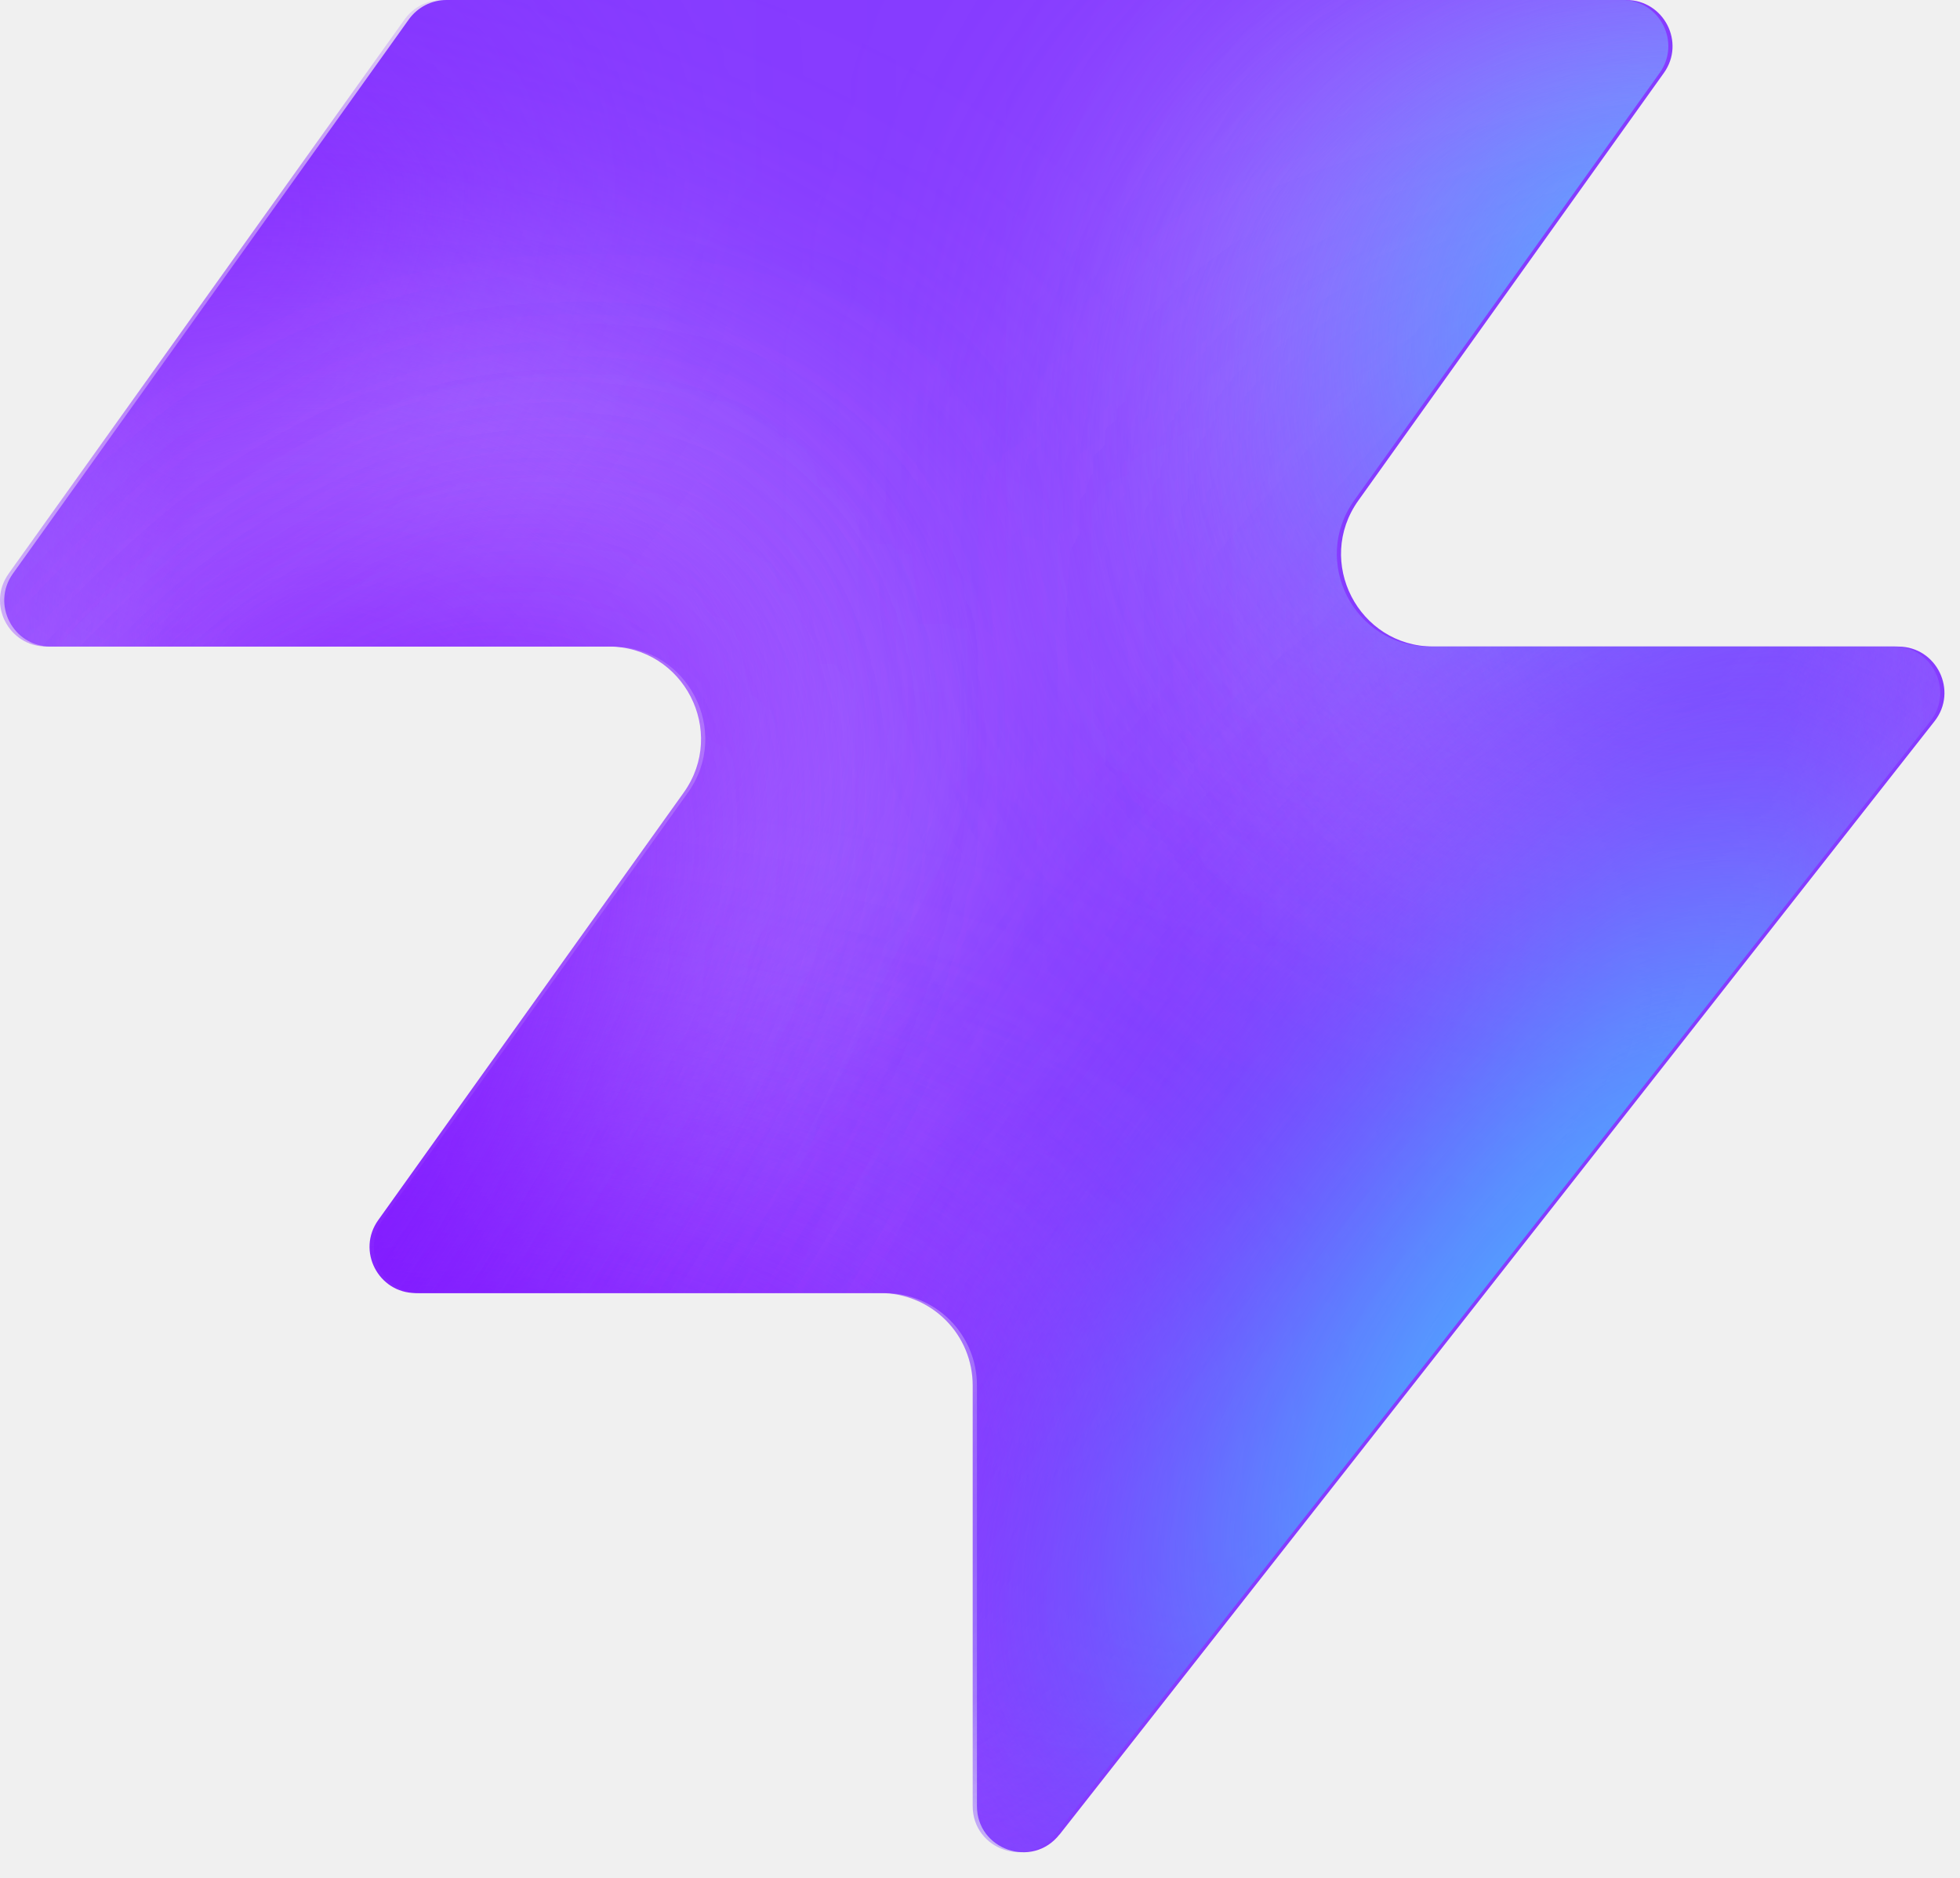
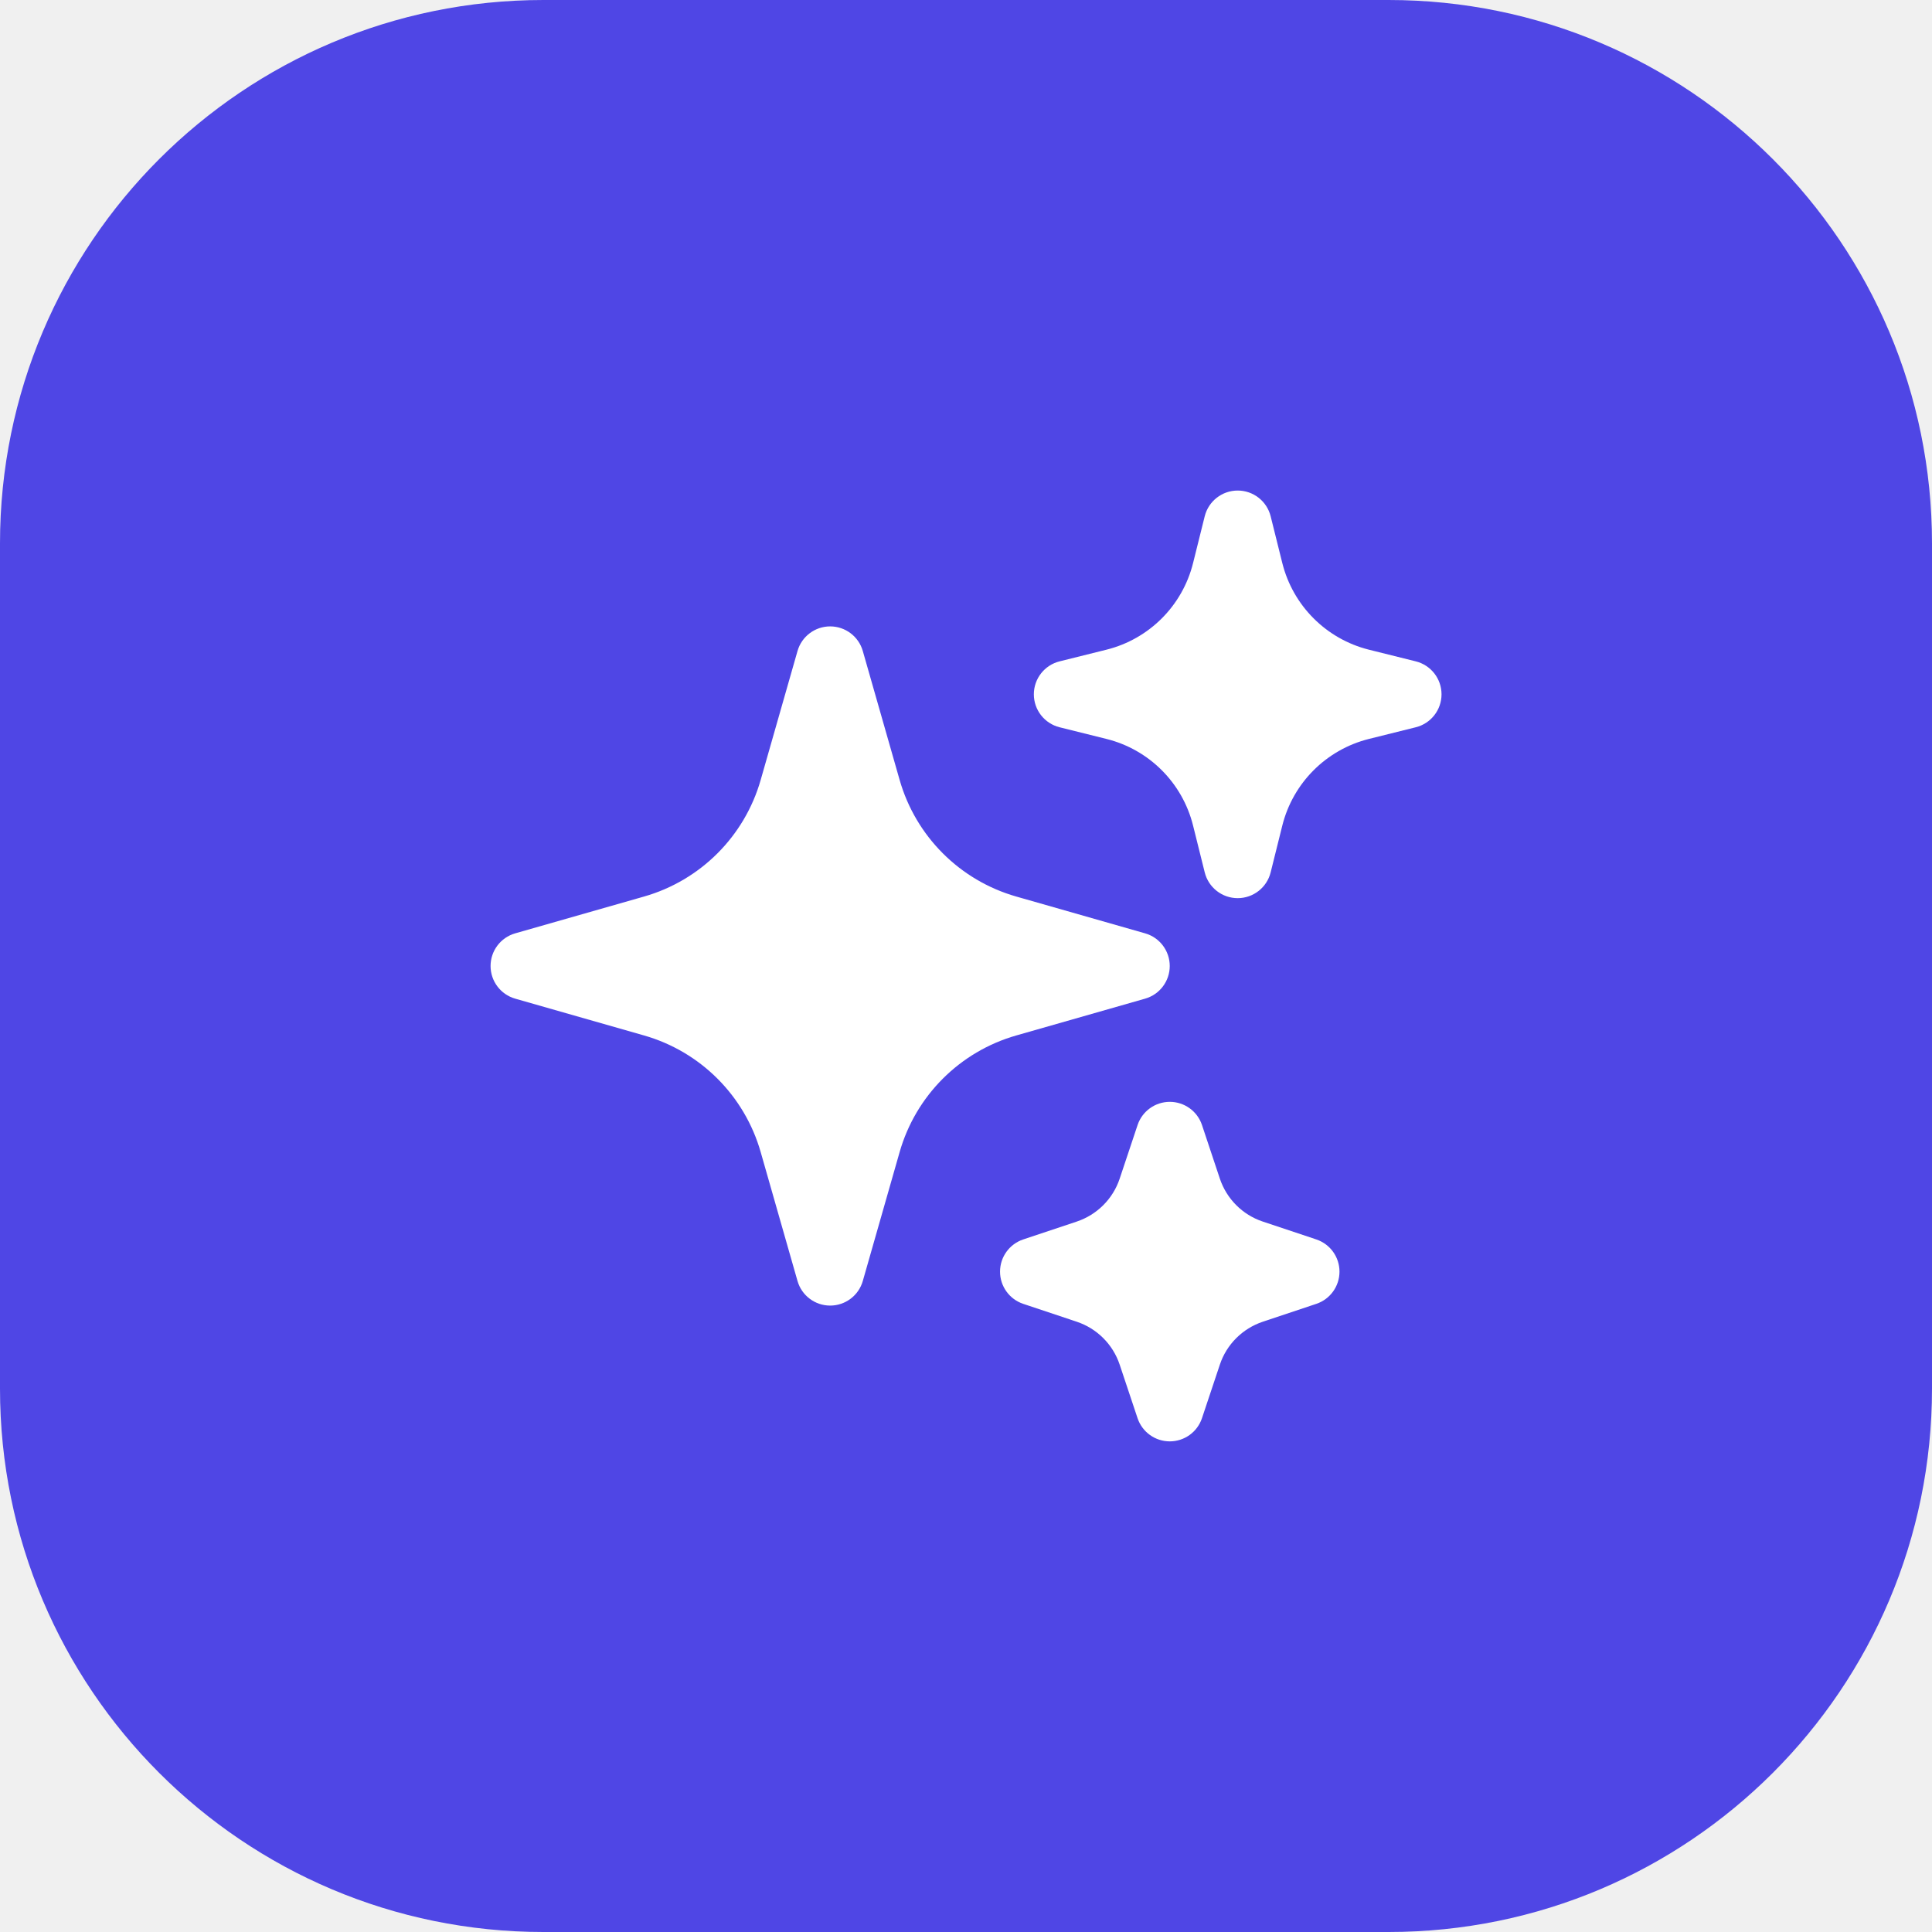
- <svg xmlns="http://www.w3.org/2000/svg" width="48" height="46" fill="none" viewBox="0 0 48 46">
-   <path fill="#863bff" d="M25.946 44.938c-.664.845-2.021.375-2.021-.698V33.937a2.26 2.26 0 0 0-2.262-2.262H10.287c-.92 0-1.456-1.04-.92-1.788l7.48-10.471c1.07-1.497 0-3.578-1.842-3.578H1.237c-.92 0-1.456-1.04-.92-1.788L10.013.474c.214-.297.556-.474.92-.474h28.894c.92 0 1.456 1.04.92 1.788l-7.48 10.471c-1.07 1.498 0 3.579 1.842 3.579h11.377c.943 0 1.473 1.088.89 1.83L25.947 44.94z" style="fill:#863bff;fill:color(display-p3 .525 .23 1);fill-opacity:1" />
-   <mask id="a" width="48" height="46" x="0" y="0" maskUnits="userSpaceOnUse" style="mask-type:alpha">
-     <path fill="#000" d="M25.842 44.938c-.664.844-2.021.375-2.021-.698V33.937a2.26 2.26 0 0 0-2.262-2.262H10.183c-.92 0-1.456-1.04-.92-1.788l7.48-10.471c1.07-1.498 0-3.579-1.842-3.579H1.133c-.92 0-1.456-1.04-.92-1.787L9.91.473c.214-.297.556-.474.92-.474h28.894c.92 0 1.456 1.04.92 1.788l-7.48 10.471c-1.07 1.498 0 3.578 1.842 3.578h11.377c.943 0 1.473 1.088.89 1.832L25.843 44.94z" style="fill:#000;fill-opacity:1" />
-   </mask>
-   <g mask="url(#a)">
-     <g filter="url(#b)">
-       <ellipse cx="5.508" cy="14.704" fill="#ede6ff" rx="5.508" ry="14.704" style="fill:#ede6ff;fill:color(display-p3 .927 .903 1);fill-opacity:1" transform="matrix(.00324 1 1 -.00324 -4.47 31.516)" />
-     </g>
-     <g filter="url(#c)">
-       <ellipse cx="10.399" cy="29.851" fill="#ede6ff" rx="10.399" ry="29.851" style="fill:#ede6ff;fill:color(display-p3 .927 .903 1);fill-opacity:1" transform="matrix(.00324 1 1 -.00324 -39.328 7.883)" />
-     </g>
-     <g filter="url(#d)">
-       <ellipse cx="5.508" cy="30.487" fill="#7e14ff" rx="5.508" ry="30.487" style="fill:#7e14ff;fill:color(display-p3 .492 .077 1);fill-opacity:1" transform="rotate(89.814 -25.913 -14.639)scale(1 -1)" />
-     </g>
-     <g filter="url(#e)">
-       <ellipse cx="5.508" cy="30.599" fill="#7e14ff" rx="5.508" ry="30.599" style="fill:#7e14ff;fill:color(display-p3 .492 .077 1);fill-opacity:1" transform="rotate(89.814 -32.644 -3.334)scale(1 -1)" />
-     </g>
-     <g filter="url(#f)">
-       <ellipse cx="5.508" cy="30.599" fill="#7e14ff" rx="5.508" ry="30.599" style="fill:#7e14ff;fill:color(display-p3 .492 .077 1);fill-opacity:1" transform="matrix(.00324 1 1 -.00324 -34.34 30.47)" />
-     </g>
-     <g filter="url(#g)">
-       <ellipse cx="14.072" cy="22.078" fill="#ede6ff" rx="14.072" ry="22.078" style="fill:#ede6ff;fill:color(display-p3 .927 .903 1);fill-opacity:1" transform="rotate(93.35 24.506 48.493)scale(-1 1)" />
-     </g>
-     <g filter="url(#h)">
-       <ellipse cx="3.47" cy="21.501" fill="#7e14ff" rx="3.47" ry="21.501" style="fill:#7e14ff;fill:color(display-p3 .492 .077 1);fill-opacity:1" transform="rotate(89.009 28.708 47.59)scale(-1 1)" />
-     </g>
-     <g filter="url(#i)">
-       <ellipse cx="3.47" cy="21.501" fill="#7e14ff" rx="3.47" ry="21.501" style="fill:#7e14ff;fill:color(display-p3 .492 .077 1);fill-opacity:1" transform="rotate(89.009 28.708 47.59)scale(-1 1)" />
-     </g>
-     <g filter="url(#j)">
-       <ellipse cx=".387" cy="8.972" fill="#7e14ff" rx="4.407" ry="29.108" style="fill:#7e14ff;fill:color(display-p3 .492 .077 1);fill-opacity:1" transform="rotate(39.51 .387 8.972)" />
-     </g>
-     <g filter="url(#k)">
-       <ellipse cx="47.523" cy="-6.092" fill="#7e14ff" rx="4.407" ry="29.108" style="fill:#7e14ff;fill:color(display-p3 .492 .077 1);fill-opacity:1" transform="rotate(37.892 47.523 -6.092)" />
-     </g>
-     <g filter="url(#l)">
-       <ellipse cx="41.412" cy="6.333" fill="#47bfff" rx="5.971" ry="9.665" style="fill:#47bfff;fill:color(display-p3 .28 .748 1);fill-opacity:1" transform="rotate(37.892 41.412 6.333)" />
-     </g>
-     <g filter="url(#m)">
-       <ellipse cx="-1.879" cy="38.332" fill="#7e14ff" rx="4.407" ry="29.108" style="fill:#7e14ff;fill:color(display-p3 .492 .077 1);fill-opacity:1" transform="rotate(37.892 -1.88 38.332)" />
-     </g>
-     <g filter="url(#n)">
-       <ellipse cx="-1.879" cy="38.332" fill="#7e14ff" rx="4.407" ry="29.108" style="fill:#7e14ff;fill:color(display-p3 .492 .077 1);fill-opacity:1" transform="rotate(37.892 -1.88 38.332)" />
-     </g>
-     <g filter="url(#o)">
-       <ellipse cx="35.651" cy="29.907" fill="#7e14ff" rx="4.407" ry="29.108" style="fill:#7e14ff;fill:color(display-p3 .492 .077 1);fill-opacity:1" transform="rotate(37.892 35.651 29.907)" />
-     </g>
-     <g filter="url(#p)">
-       <ellipse cx="38.418" cy="32.4" fill="#47bfff" rx="5.971" ry="15.297" style="fill:#47bfff;fill:color(display-p3 .28 .748 1);fill-opacity:1" transform="rotate(37.892 38.418 32.4)" />
-     </g>
-   </g>
-   <defs>
-     <filter id="b" width="60.045" height="41.654" x="-19.77" y="16.149" color-interpolation-filters="sRGB" filterUnits="userSpaceOnUse">
-       <feFlood flood-opacity="0" result="BackgroundImageFix" />
-       <feBlend in="SourceGraphic" in2="BackgroundImageFix" result="shape" />
-       <feGaussianBlur result="effect1_foregroundBlur_2002_17158" stdDeviation="7.659" />
-     </filter>
-     <filter id="c" width="90.34" height="51.437" x="-54.613" y="-7.533" color-interpolation-filters="sRGB" filterUnits="userSpaceOnUse">
-       <feFlood flood-opacity="0" result="BackgroundImageFix" />
-       <feBlend in="SourceGraphic" in2="BackgroundImageFix" result="shape" />
-       <feGaussianBlur result="effect1_foregroundBlur_2002_17158" stdDeviation="7.659" />
-     </filter>
-     <filter id="d" width="79.355" height="29.4" x="-49.64" y="2.03" color-interpolation-filters="sRGB" filterUnits="userSpaceOnUse">
-       <feFlood flood-opacity="0" result="BackgroundImageFix" />
-       <feBlend in="SourceGraphic" in2="BackgroundImageFix" result="shape" />
-       <feGaussianBlur result="effect1_foregroundBlur_2002_17158" stdDeviation="4.596" />
-     </filter>
-     <filter id="e" width="79.579" height="29.4" x="-45.045" y="20.029" color-interpolation-filters="sRGB" filterUnits="userSpaceOnUse">
-       <feFlood flood-opacity="0" result="BackgroundImageFix" />
-       <feBlend in="SourceGraphic" in2="BackgroundImageFix" result="shape" />
-       <feGaussianBlur result="effect1_foregroundBlur_2002_17158" stdDeviation="4.596" />
-     </filter>
-     <filter id="f" width="79.579" height="29.4" x="-43.513" y="21.178" color-interpolation-filters="sRGB" filterUnits="userSpaceOnUse">
-       <feFlood flood-opacity="0" result="BackgroundImageFix" />
-       <feBlend in="SourceGraphic" in2="BackgroundImageFix" result="shape" />
-       <feGaussianBlur result="effect1_foregroundBlur_2002_17158" stdDeviation="4.596" />
-     </filter>
-     <filter id="g" width="74.749" height="58.852" x="15.756" y="-17.901" color-interpolation-filters="sRGB" filterUnits="userSpaceOnUse">
-       <feFlood flood-opacity="0" result="BackgroundImageFix" />
-       <feBlend in="SourceGraphic" in2="BackgroundImageFix" result="shape" />
-       <feGaussianBlur result="effect1_foregroundBlur_2002_17158" stdDeviation="7.659" />
-     </filter>
-     <filter id="h" width="61.377" height="25.362" x="23.548" y="2.284" color-interpolation-filters="sRGB" filterUnits="userSpaceOnUse">
-       <feFlood flood-opacity="0" result="BackgroundImageFix" />
-       <feBlend in="SourceGraphic" in2="BackgroundImageFix" result="shape" />
-       <feGaussianBlur result="effect1_foregroundBlur_2002_17158" stdDeviation="4.596" />
-     </filter>
-     <filter id="i" width="61.377" height="25.362" x="23.548" y="2.284" color-interpolation-filters="sRGB" filterUnits="userSpaceOnUse">
-       <feFlood flood-opacity="0" result="BackgroundImageFix" />
-       <feBlend in="SourceGraphic" in2="BackgroundImageFix" result="shape" />
-       <feGaussianBlur result="effect1_foregroundBlur_2002_17158" stdDeviation="4.596" />
-     </filter>
-     <filter id="j" width="56.045" height="63.649" x="-27.636" y="-22.853" color-interpolation-filters="sRGB" filterUnits="userSpaceOnUse">
-       <feFlood flood-opacity="0" result="BackgroundImageFix" />
-       <feBlend in="SourceGraphic" in2="BackgroundImageFix" result="shape" />
-       <feGaussianBlur result="effect1_foregroundBlur_2002_17158" stdDeviation="4.596" />
-     </filter>
-     <filter id="k" width="54.814" height="64.646" x="20.116" y="-38.415" color-interpolation-filters="sRGB" filterUnits="userSpaceOnUse">
-       <feFlood flood-opacity="0" result="BackgroundImageFix" />
-       <feBlend in="SourceGraphic" in2="BackgroundImageFix" result="shape" />
-       <feGaussianBlur result="effect1_foregroundBlur_2002_17158" stdDeviation="4.596" />
-     </filter>
-     <filter id="l" width="33.541" height="35.313" x="24.641" y="-11.323" color-interpolation-filters="sRGB" filterUnits="userSpaceOnUse">
-       <feFlood flood-opacity="0" result="BackgroundImageFix" />
-       <feBlend in="SourceGraphic" in2="BackgroundImageFix" result="shape" />
-       <feGaussianBlur result="effect1_foregroundBlur_2002_17158" stdDeviation="4.596" />
-     </filter>
-     <filter id="m" width="54.814" height="64.646" x="-29.286" y="6.009" color-interpolation-filters="sRGB" filterUnits="userSpaceOnUse">
-       <feFlood flood-opacity="0" result="BackgroundImageFix" />
-       <feBlend in="SourceGraphic" in2="BackgroundImageFix" result="shape" />
-       <feGaussianBlur result="effect1_foregroundBlur_2002_17158" stdDeviation="4.596" />
-     </filter>
-     <filter id="n" width="54.814" height="64.646" x="-29.286" y="6.009" color-interpolation-filters="sRGB" filterUnits="userSpaceOnUse">
-       <feFlood flood-opacity="0" result="BackgroundImageFix" />
-       <feBlend in="SourceGraphic" in2="BackgroundImageFix" result="shape" />
-       <feGaussianBlur result="effect1_foregroundBlur_2002_17158" stdDeviation="4.596" />
-     </filter>
-     <filter id="o" width="54.814" height="64.646" x="8.244" y="-2.416" color-interpolation-filters="sRGB" filterUnits="userSpaceOnUse">
-       <feFlood flood-opacity="0" result="BackgroundImageFix" />
-       <feBlend in="SourceGraphic" in2="BackgroundImageFix" result="shape" />
-       <feGaussianBlur result="effect1_foregroundBlur_2002_17158" stdDeviation="4.596" />
-     </filter>
-     <filter id="p" width="39.409" height="43.623" x="18.713" y="10.588" color-interpolation-filters="sRGB" filterUnits="userSpaceOnUse">
-       <feFlood flood-opacity="0" result="BackgroundImageFix" />
-       <feBlend in="SourceGraphic" in2="BackgroundImageFix" result="shape" />
-       <feGaussianBlur result="effect1_foregroundBlur_2002_17158" stdDeviation="4.596" />
-     </filter>
-   </defs>
+ <svg xmlns="http://www.w3.org/2000/svg" width="32" height="32" viewBox="0 0 32 32">
+   <rect width="32" height="32" rx="9" fill="#4f46e5" />
+   <path transform="translate(7 7) scale(0.75)" fill="#fff" fill-rule="evenodd" clip-rule="evenodd" d="M9 4.5a.75.75 0 0 1 .721.544l.813 2.846a3.75 3.75 0 0 0 2.576 2.576l2.846.813a.75.75 0 0 1 0 1.442l-2.846.813a3.75 3.75 0 0 0-2.576 2.576l-.813 2.846a.75.75 0 0 1-1.442 0l-.813-2.846a3.75 3.75 0 0 0-2.576-2.576l-2.846-.813a.75.75 0 0 1 0-1.442l2.846-.813A3.75 3.75 0 0 0 7.466 7.89l.813-2.846A.75.75 0 0 1 9 4.5ZM18 1.5a.75.75 0 0 1 .728.568l.258 1.036c.236.94.97 1.674 1.91 1.91l1.036.258a.75.75 0 0 1 0 1.456l-1.036.258c-.94.236-1.674.97-1.91 1.91l-.258 1.036a.75.75 0 0 1-1.456 0l-.258-1.036a2.625 2.625 0 0 0-1.91-1.91l-1.036-.258a.75.75 0 0 1 0-1.456l1.036-.258a2.625 2.625 0 0 0 1.91-1.91l.258-1.036A.75.75 0 0 1 18 1.5ZM16.5 15a.75.75 0 0 1 .712.513l.394 1.183c.15.447.5.799.948.948l1.183.395a.75.75 0 0 1 0 1.422l-1.183.395c-.447.15-.799.5-.948.948l-.395 1.183a.75.75 0 0 1-1.422 0l-.395-1.183a1.5 1.5 0 0 0-.948-.948l-1.183-.395a.75.75 0 0 1 0-1.422l1.183-.395c.447-.15.799-.5.948-.948l.395-1.183A.75.75 0 0 1 16.5 15Z" />
</svg>
